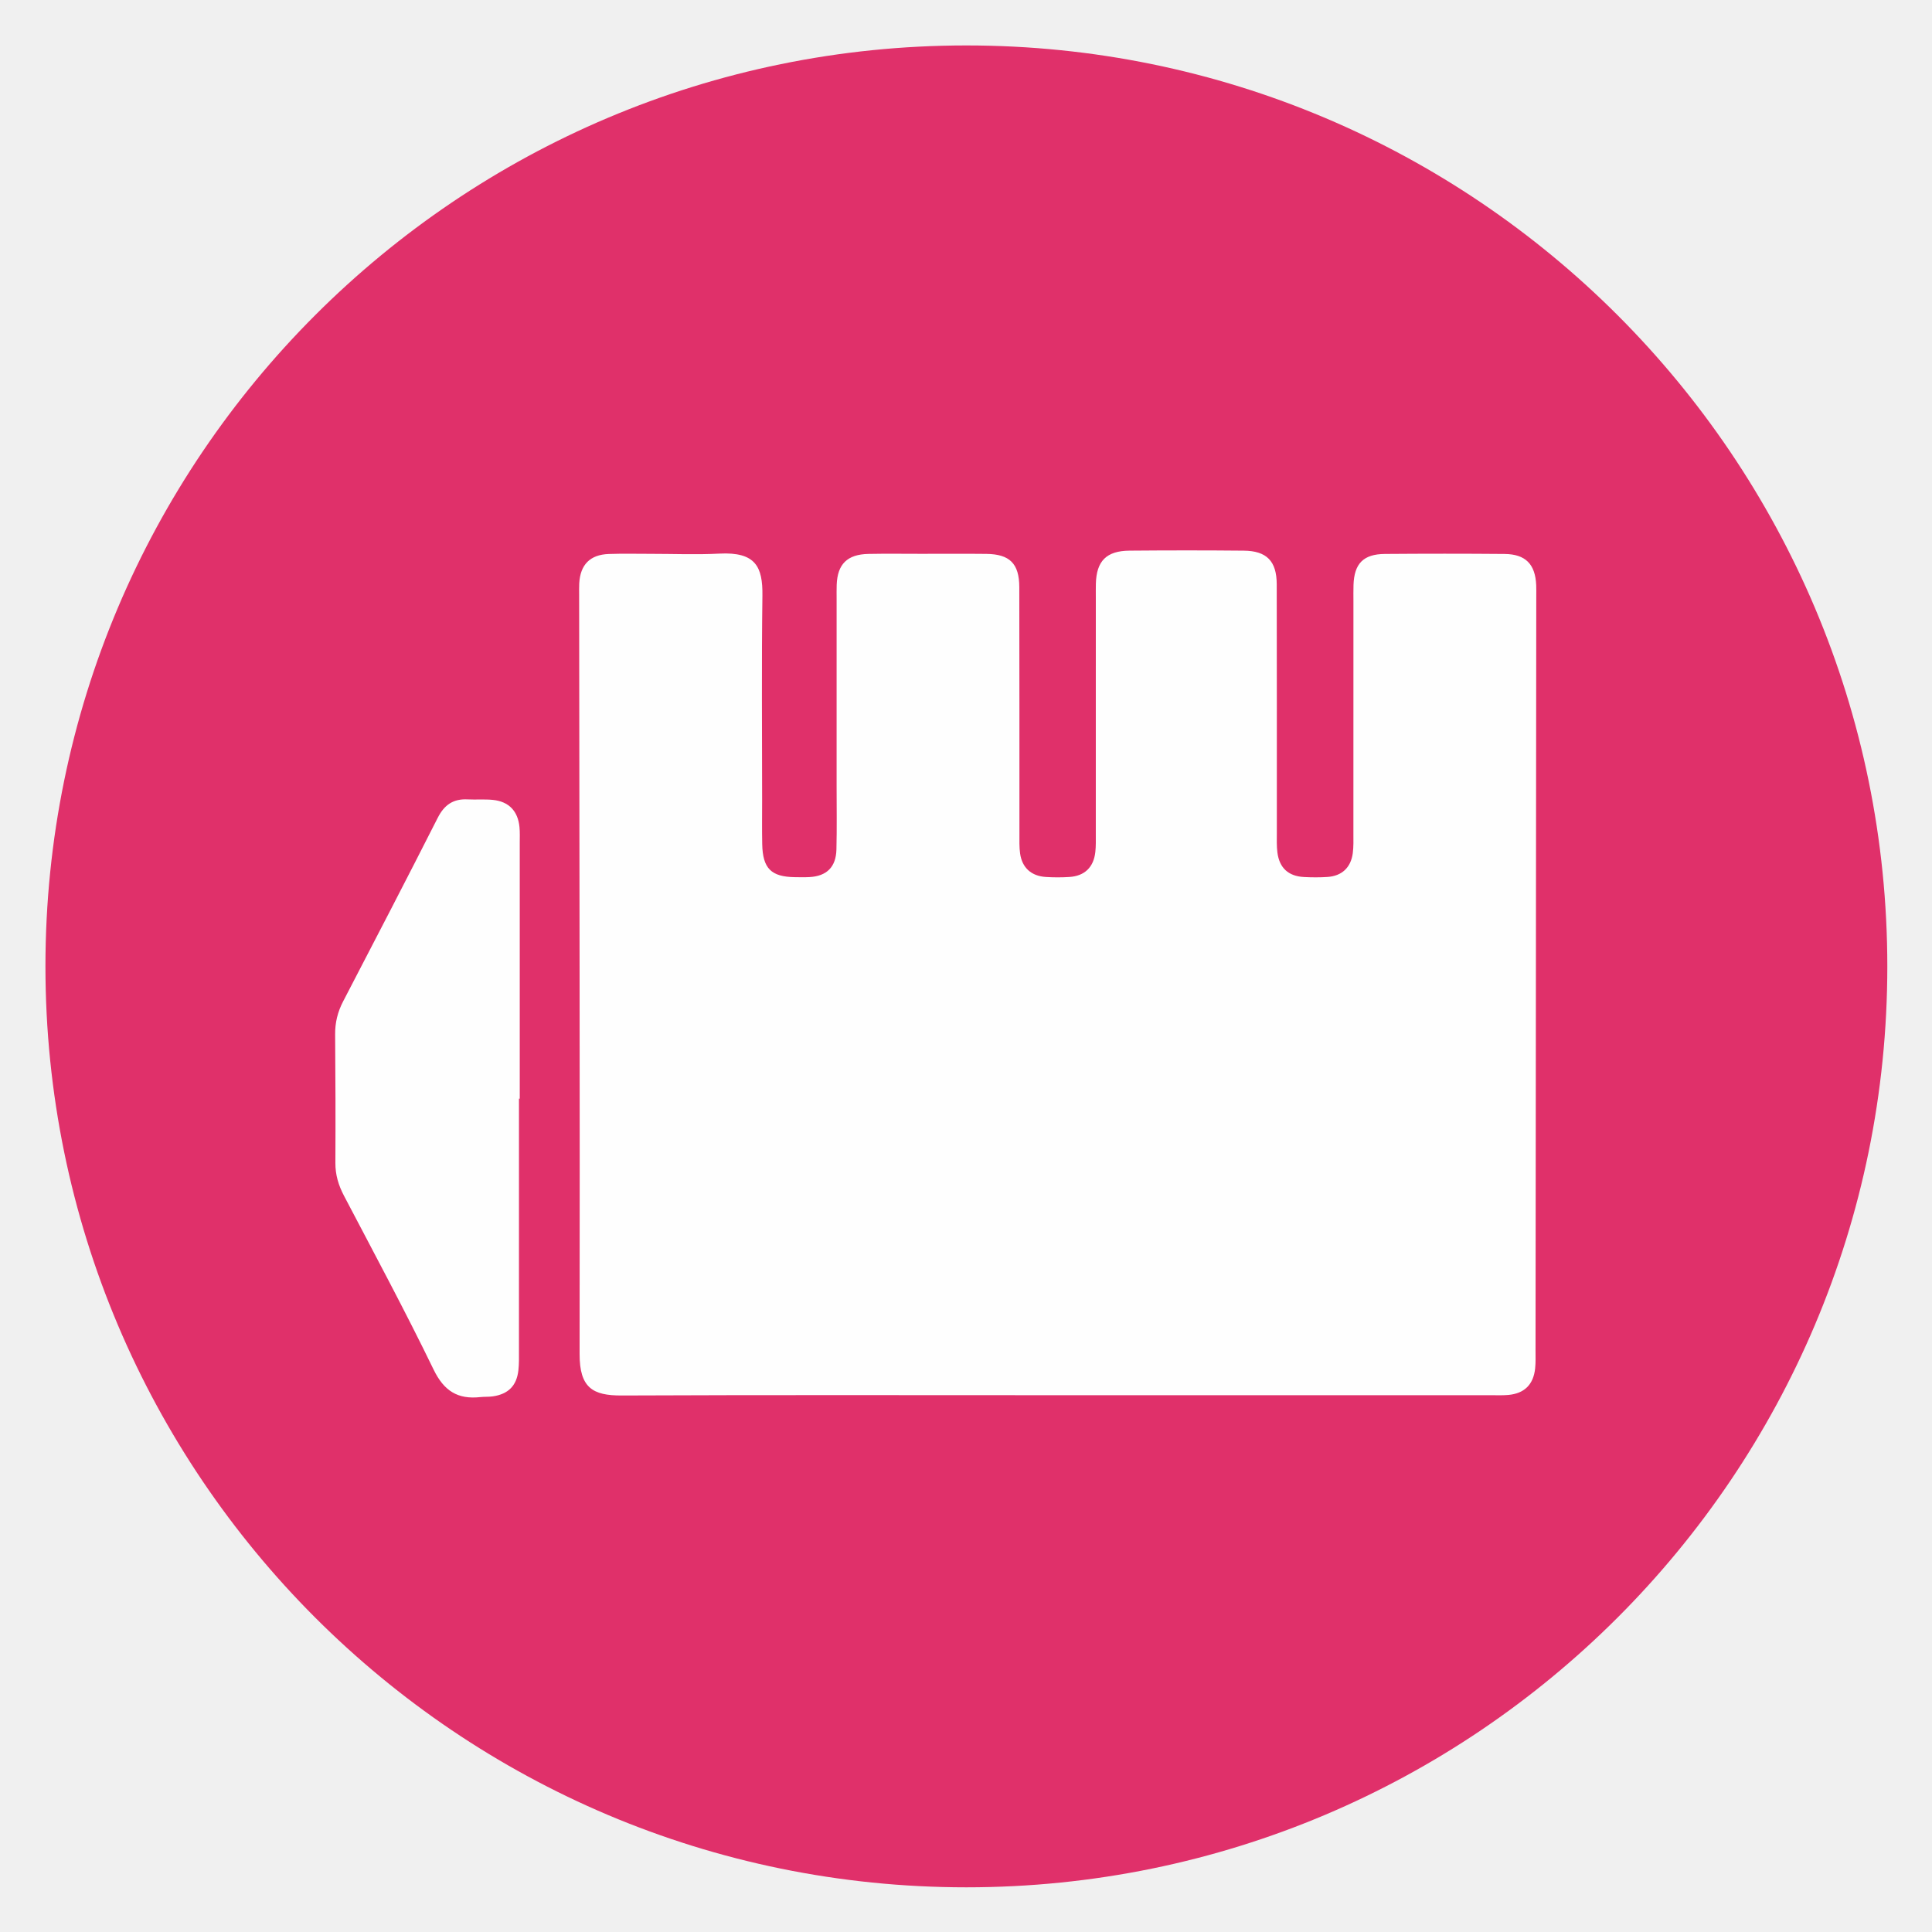
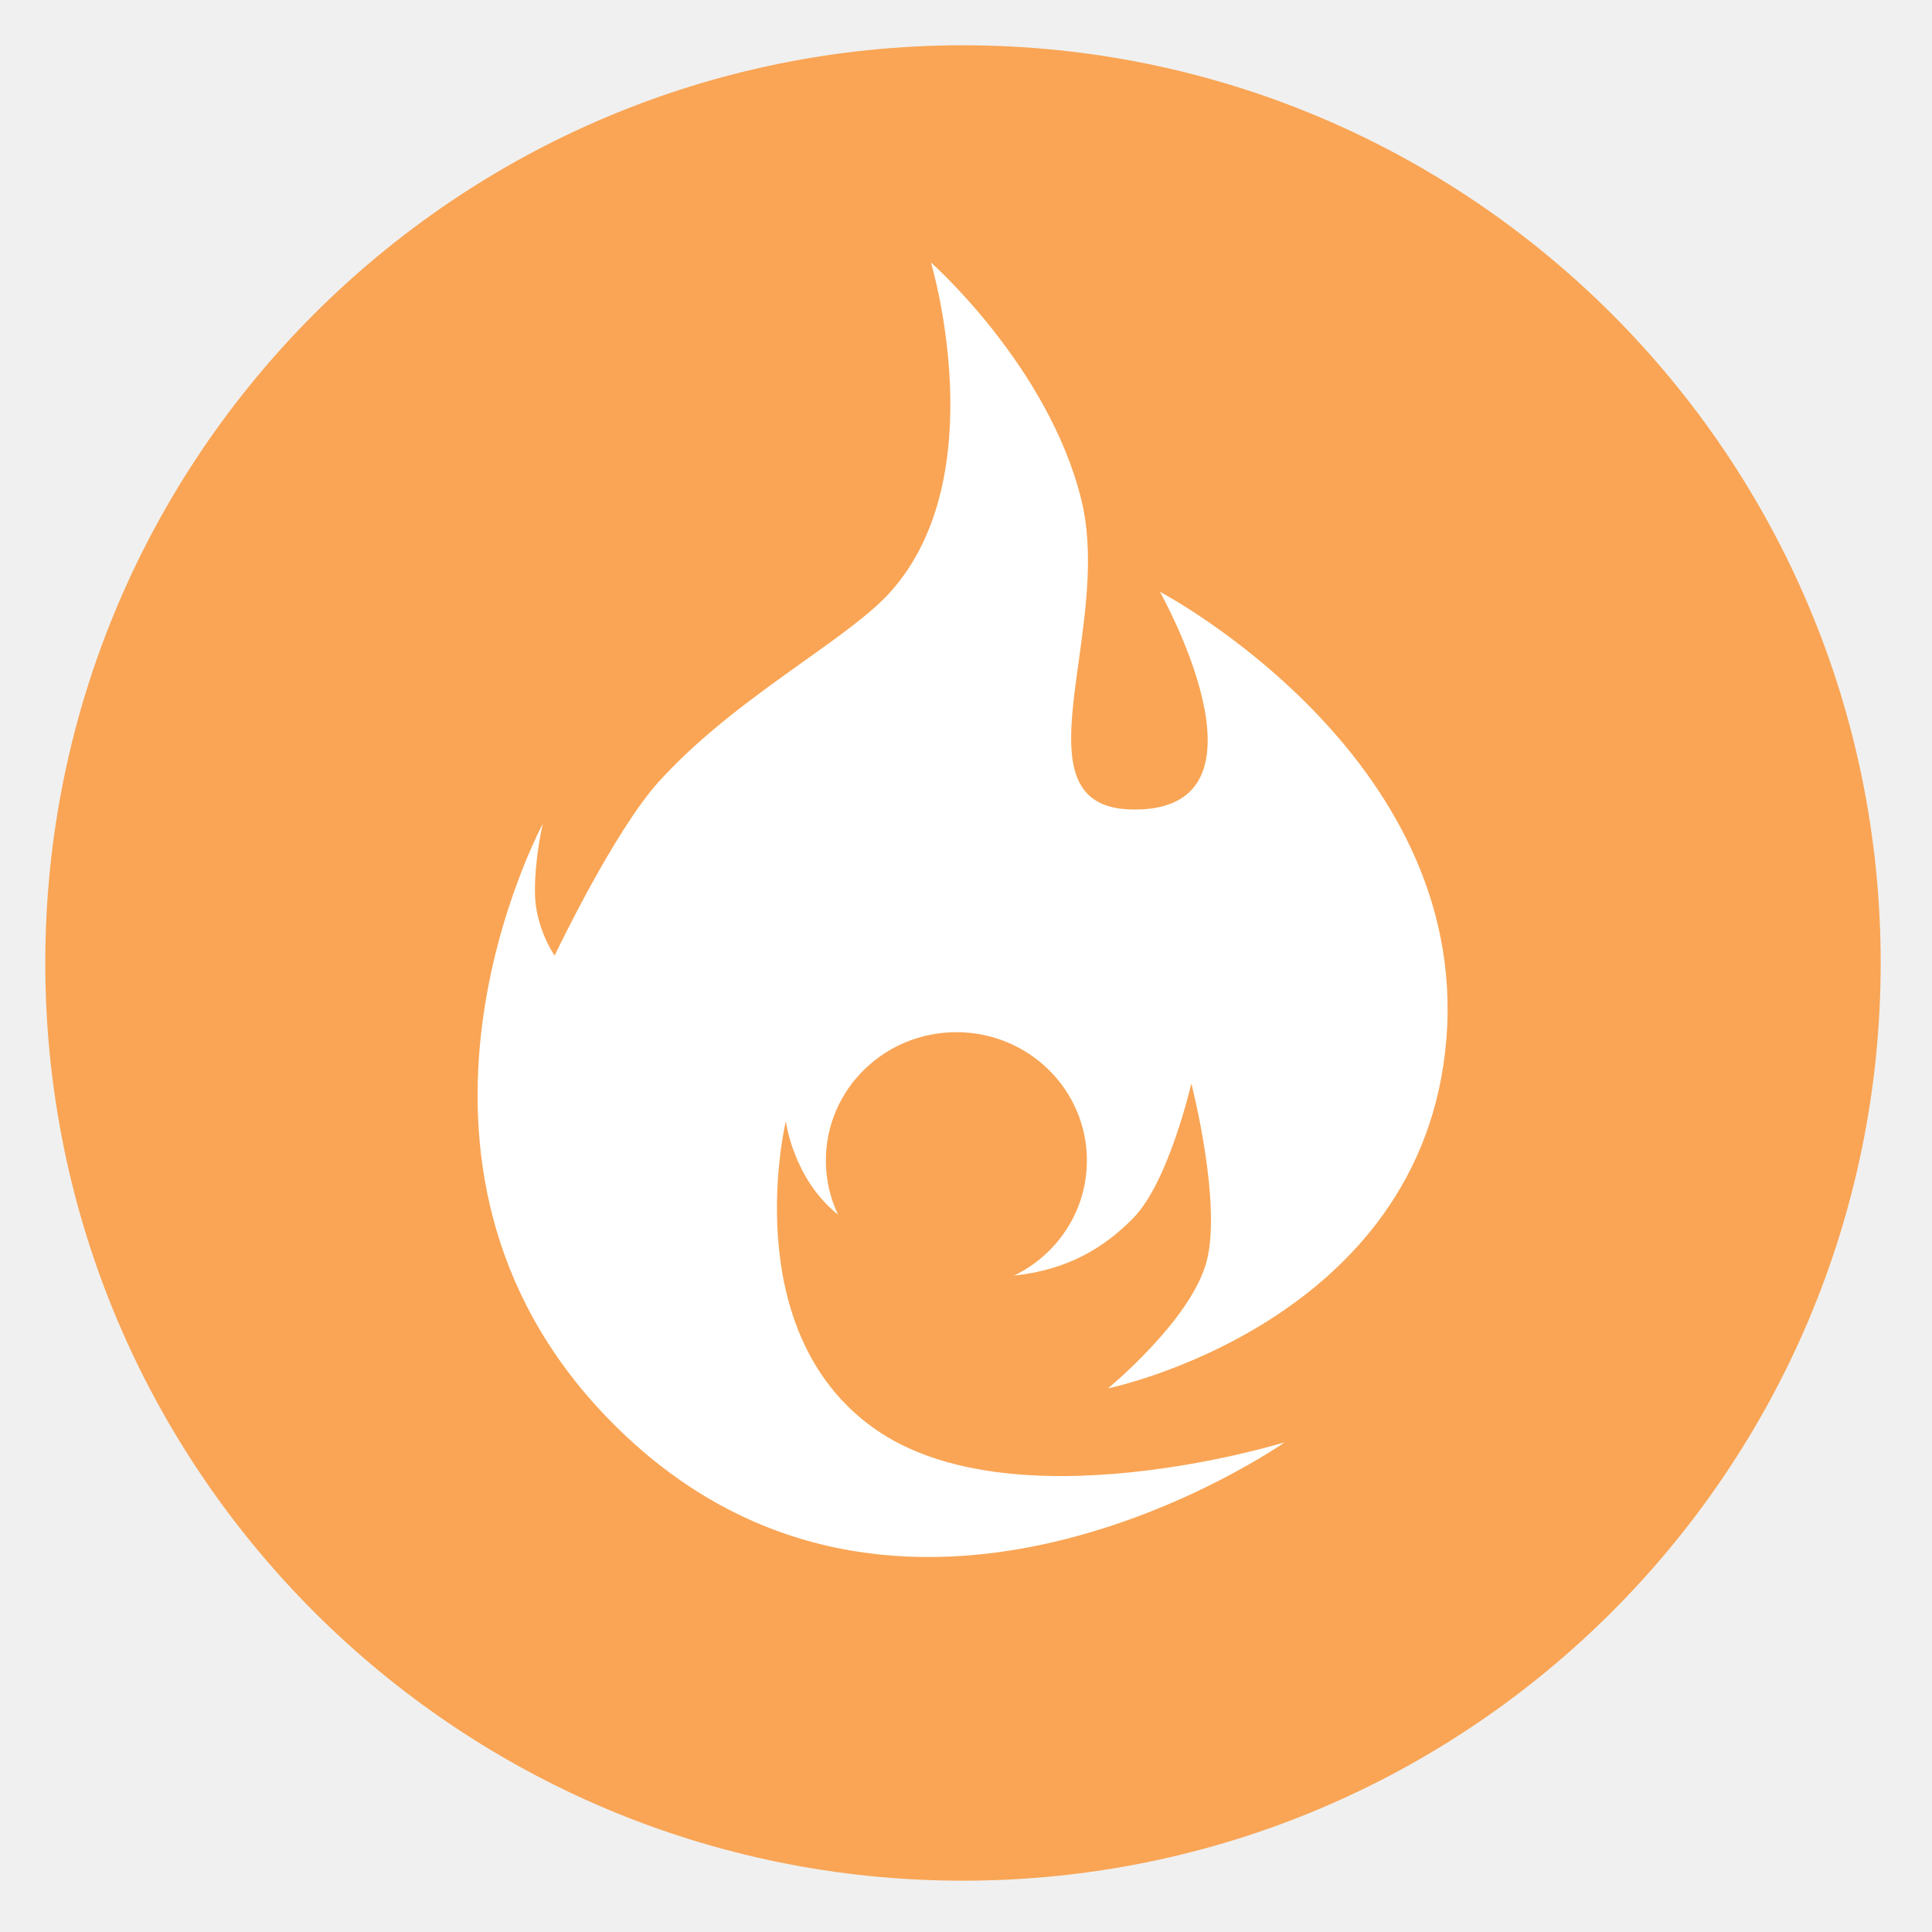
- <svg xmlns="http://www.w3.org/2000/svg" version="1.1" id="Capa_1" x="0px" y="0px" viewBox="0 0 255.1 255.1" style="enable-background:new 0 0 255.1 255.1;" xml:space="preserve">
-   <style type="text/css">
- 	.st0{fill:#E0306A;}
- 	.st1{fill:#FEFEFE;}
- </style>
-   <circle class="st0" cx="127.6" cy="127.6" r="121.6" />
-   <g>
-     <path class="st1" d="M139.536,184.222c-19.152,0-38.304-0.046-57.456,0.038c-3.814,0.017-5.556-1.013-5.55-5.472   c0.046-33.436-0.026-66.872-0.061-100.309c0-0.479-0.014-0.959,0.012-1.436c0.134-2.483,1.426-3.808,3.906-3.895   c1.833-0.064,3.67-0.019,5.506-0.02c3.032-0.001,6.071,0.127,9.096-0.029c4.797-0.248,5.731,1.749,5.68,5.556   c-0.121,9.016-0.039,18.034-0.039,27.052c0,1.915-0.027,3.831,0.012,5.745c0.066,3.224,1.174,4.325,4.326,4.368   c0.638,0.009,1.278,0.024,1.915-0.011c2.269-0.124,3.499-1.318,3.558-3.633c0.071-2.791,0.024-5.586,0.025-8.379   c0.001-8.219,0-16.439,0.001-24.658c0-0.638-0.013-1.277,0.009-1.915c0.099-2.74,1.398-4.031,4.199-4.085   c2.313-0.045,4.628-0.012,6.942-0.012c2.873,0,5.746-0.023,8.618,0.009c3.082,0.034,4.344,1.271,4.352,4.385   c0.028,10.853,0.011,21.706,0.018,32.558c0.001,0.877-0.035,1.765,0.09,2.628c0.27,1.876,1.474,2.962,3.387,3.087   c1.033,0.067,2.077,0.069,3.11,0.002c2.019-0.129,3.209-1.277,3.435-3.297c0.088-0.79,0.061-1.594,0.062-2.391   c0.003-10.374,0.002-20.748,0.003-31.122c0-0.638-0.011-1.277,0.006-1.915c0.08-2.999,1.392-4.338,4.447-4.364   c5.027-0.043,10.055-0.047,15.082,0.002c3.028,0.03,4.345,1.38,4.352,4.437c0.025,10.933,0.009,21.865,0.014,32.798   c0,0.877-0.038,1.764,0.075,2.629c0.266,2.034,1.454,3.119,3.502,3.228c1.034,0.055,2.078,0.062,3.111-0.008   c1.896-0.129,3.083-1.236,3.338-3.131c0.116-0.864,0.083-1.752,0.083-2.629c0.005-10.214,0.003-20.429,0.004-30.643   c0-0.718-0.014-1.437,0.01-2.154c0.094-2.82,1.305-4.071,4.14-4.093c5.266-0.041,10.534-0.044,15.8,0.002   c2.78,0.024,4.063,1.349,4.184,4.119c0.021,0.478,0.008,0.957,0.008,1.436c-0.031,33.197-0.063,66.394-0.097,99.591   c-0.001,0.798,0.033,1.602-0.051,2.392c-0.227,2.139-1.423,3.316-3.552,3.506c-0.792,0.071-1.595,0.031-2.393,0.031   C177.68,184.222,158.608,184.222,139.536,184.222z" />
-     <path class="st1" d="M68.526,145.065c0,11.082,0.001,22.164-0.003,33.246c0,0.876,0.023,1.76-0.075,2.628   c-0.23,2.031-1.329,3.134-3.367,3.435c-0.549,0.081-1.116,0.036-1.669,0.097c-2.966,0.325-4.786-0.8-6.159-3.633   c-3.755-7.743-7.837-15.329-11.835-22.954c-0.722-1.378-1.142-2.756-1.134-4.324c0.028-5.66,0.014-11.321-0.033-16.982   c-0.013-1.559,0.335-2.97,1.054-4.352c4.191-8.063,8.38-16.127,12.487-24.232c0.871-1.719,2.053-2.54,3.95-2.443   c1.113,0.057,2.239-0.044,3.344,0.068c2.095,0.212,3.298,1.468,3.504,3.571c0.07,0.711,0.037,1.434,0.037,2.151   c0.002,11.242,0.001,22.483,0.001,33.725C68.594,145.065,68.56,145.065,68.526,145.065z" />
+ <svg xmlns="http://www.w3.org/2000/svg" width="100%" height="100%" viewBox="0 0 256 256" version="1.1" xml:space="preserve" style="fill-rule:evenodd;clip-rule:evenodd;stroke-linejoin:round;stroke-miterlimit:2;">
+   <circle cx="127.6" cy="127.6" r="121.6" style="fill:rgb(249,165,85);" />
+   <g transform="matrix(0.33502,0,0,0.33502,41.8421,34.7848)">
+     <path d="M352.258,395.394C358.584,372.263 346.305,324.71 346.305,324.71C346.305,324.71 337.399,363.449 323.483,377.767C311.611,389.98 297.066,398.451 276.206,400.677C293.261,392.393 304.99,375.12 304.99,355.155C304.99,327.129 281.878,304.409 253.368,304.409C224.858,304.409 201.745,327.129 201.745,355.155C201.745,362.809 203.47,370.068 206.557,376.576C188.725,362.37 185.921,339.594 185.921,339.594C185.921,339.594 166.009,422.264 220.875,461.152C275.74,500.04 383.219,466.614 383.219,466.614C383.219,466.614 229.41,574.837 115.436,457.05C17.257,355.584 89.811,222.003 89.811,222.003C89.811,222.003 86.678,234.395 86.678,248.78C86.678,263.165 94.477,274.11 94.477,274.11C94.477,274.11 117.742,225.071 135.848,205.128C152.984,186.254 174.465,170.946 193.019,157.724C207.301,147.546 219.849,138.604 227.343,130.223C268.62,84.069 243.311,0 243.311,0C243.311,0 289.841,41.02 302.831,93.998C307.783,114.192 304.597,137.169 301.749,157.716C297.125,191.072 293.388,218.025 326.793,216.276C380.775,213.449 333.866,130.223 333.866,130.223C333.866,130.223 456.318,194.583 447.17,307.145C438.021,419.707 313.324,445.297 313.324,445.297C313.324,445.297 345.931,418.525 352.258,395.394Z" style="fill:white;" />
  </g>
</svg>
